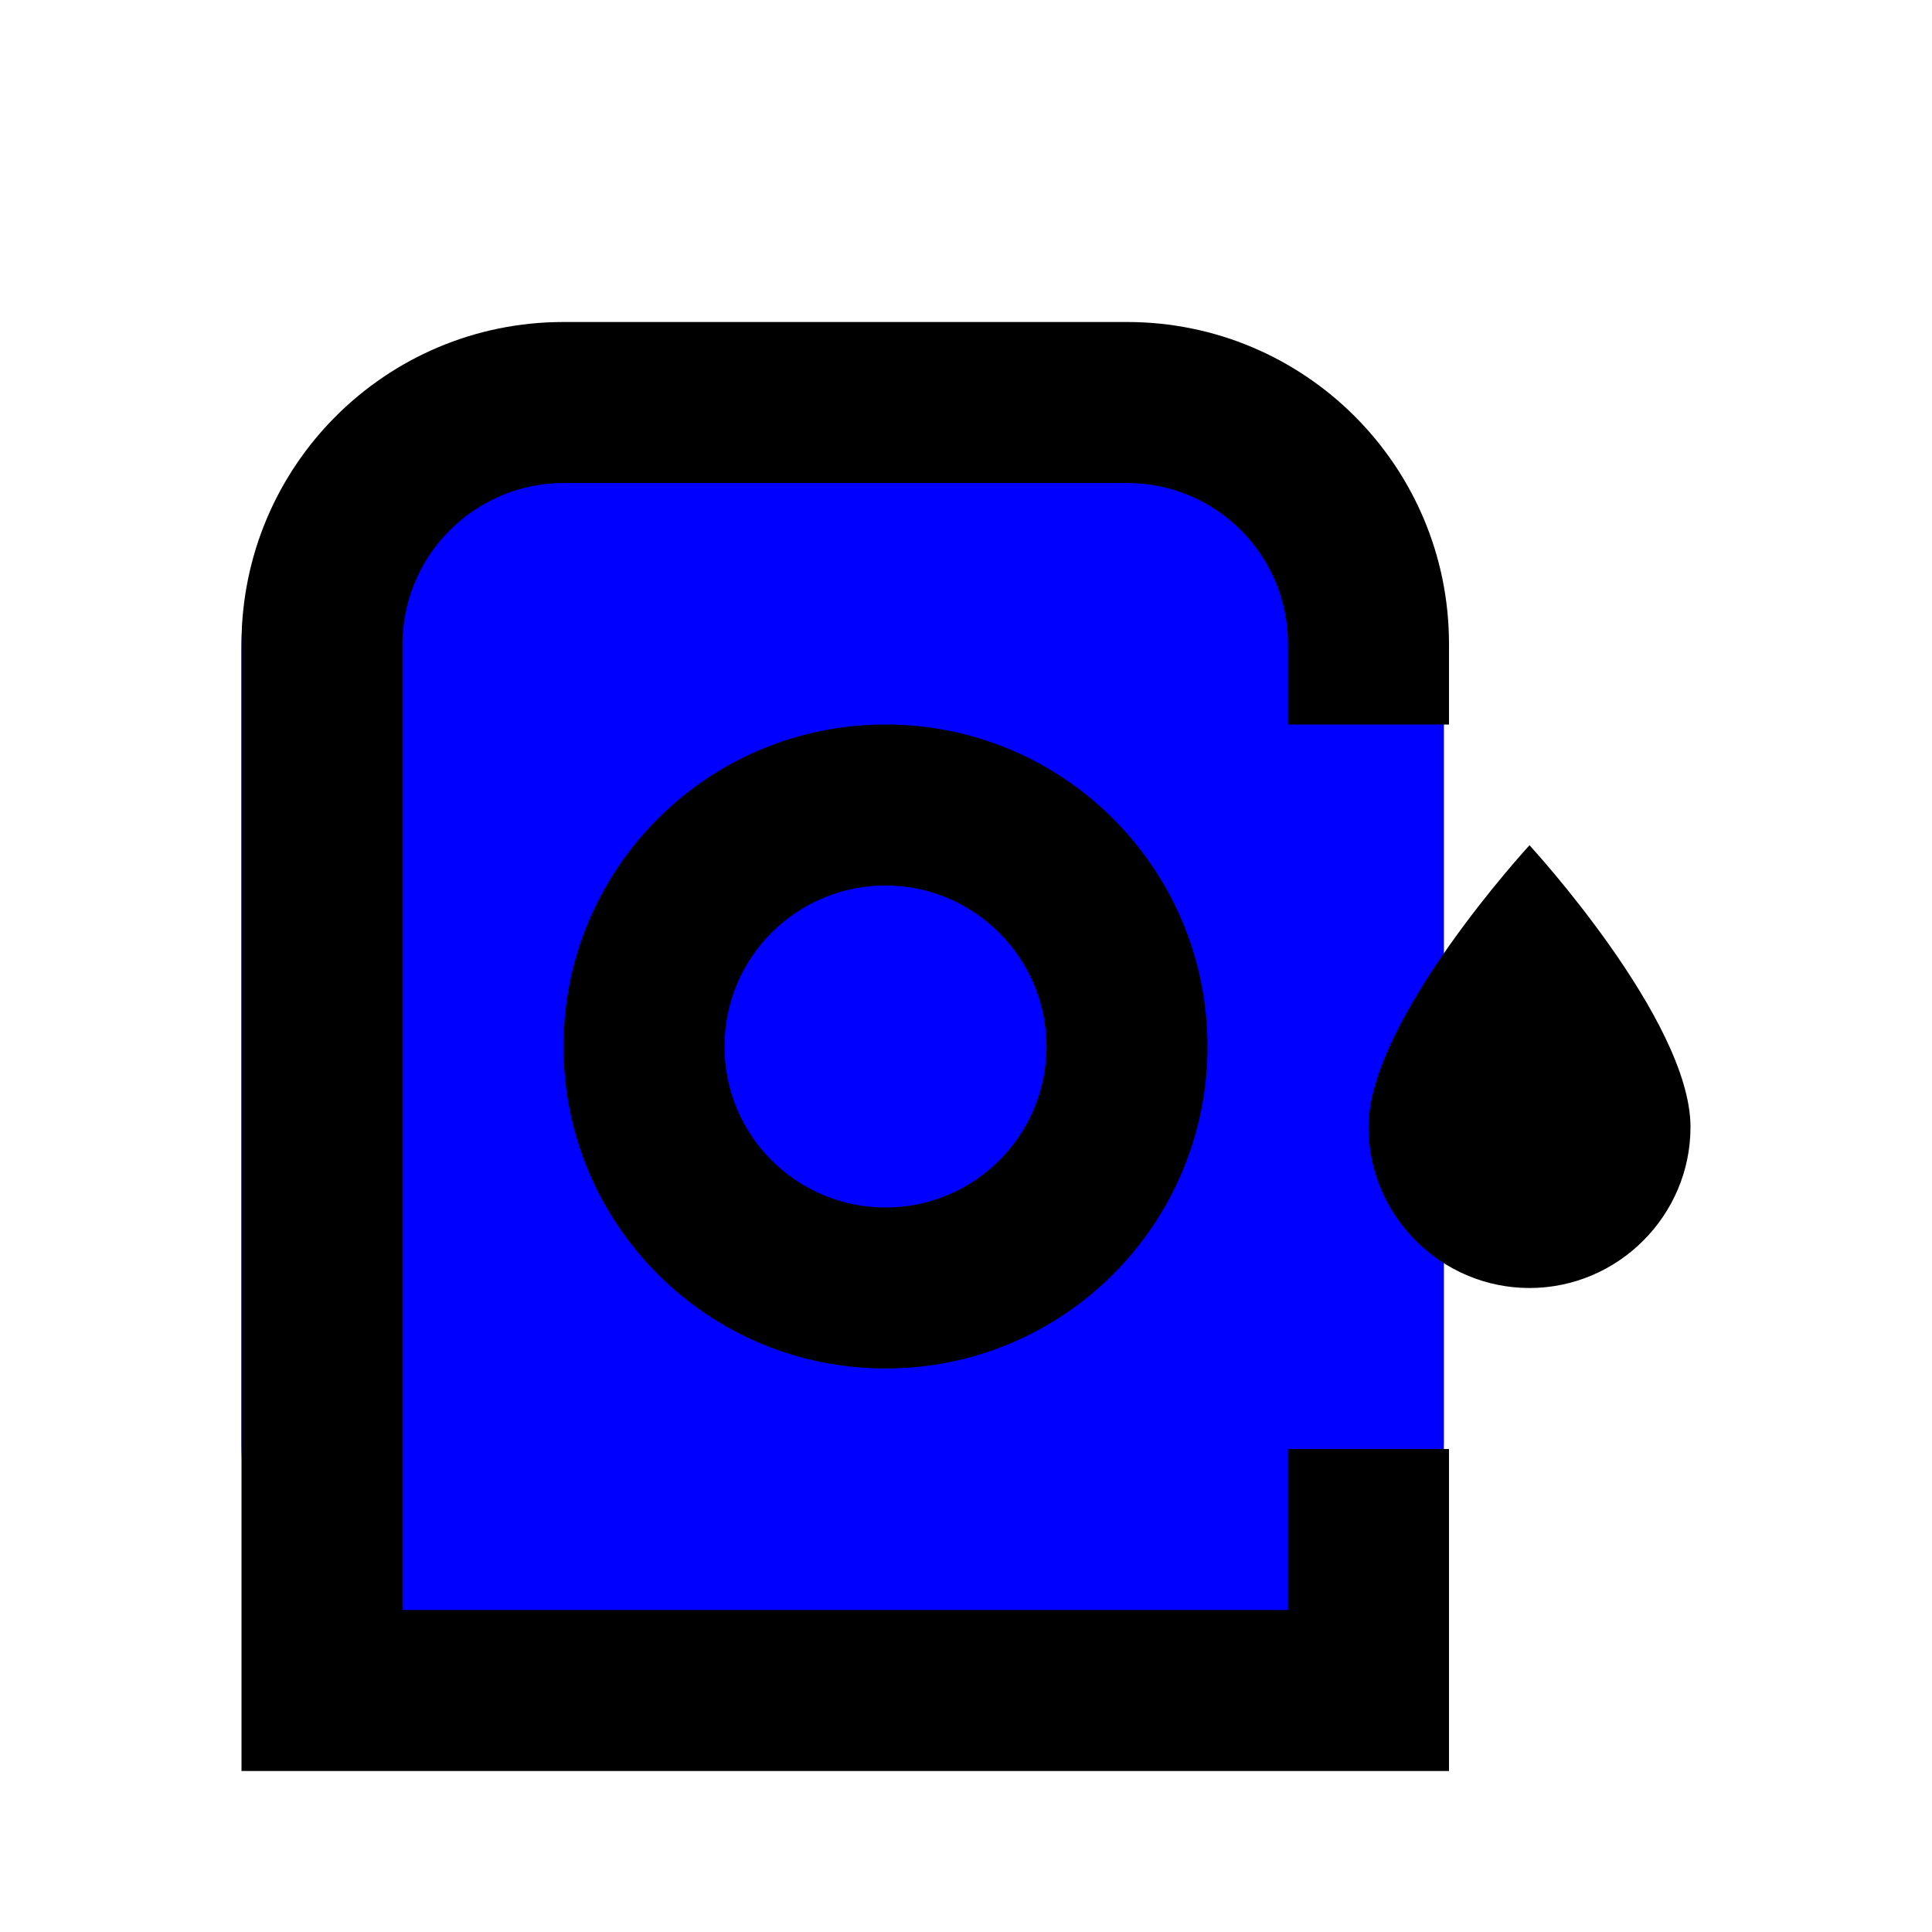
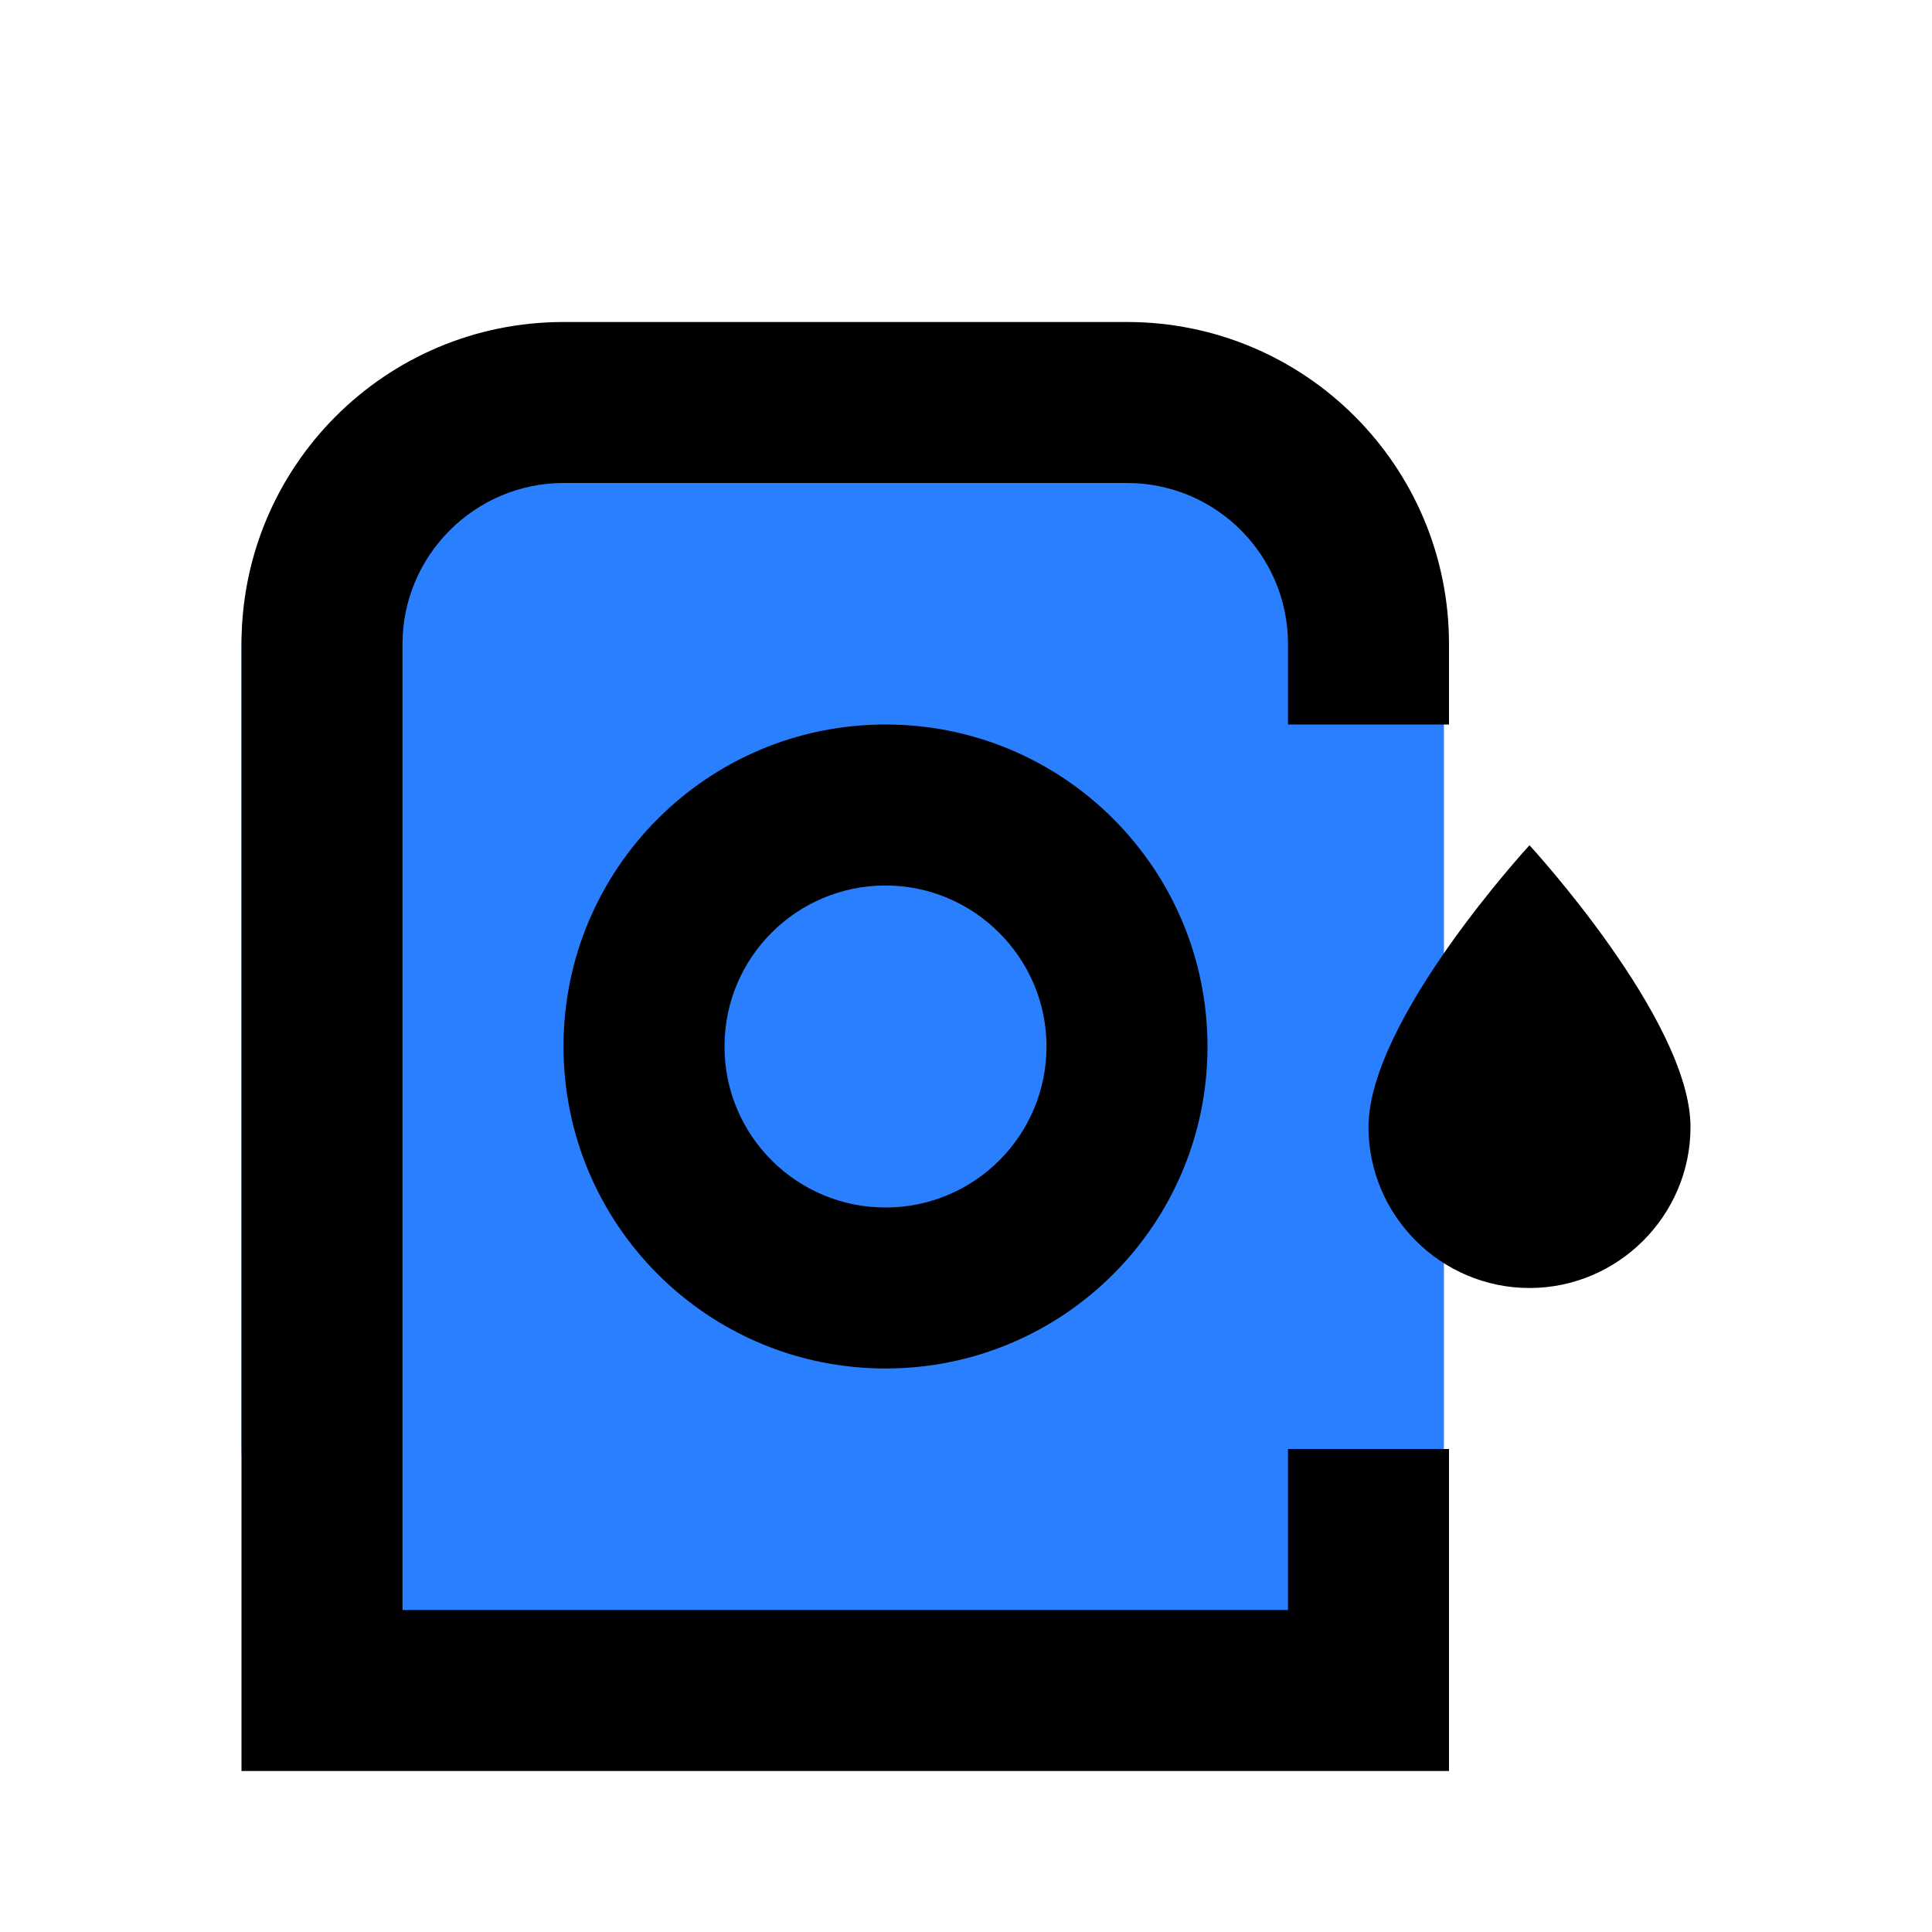
<svg xmlns="http://www.w3.org/2000/svg" id="mdi-air-humidifier" viewBox="0 0 24 24" version="1.1">
  <defs id="defs1" />
-   <rect style="fill:#0000ff;stroke:none;stroke-width:2.34;stroke-linejoin:bevel;stroke-miterlimit:1" id="rect1" width="14.937" height="17.975" x="3" y="4.005" ry="4.054" />
+   <rect style="fill:#2a7fff;stroke:none;stroke-width:2.34;stroke-linejoin:bevel;stroke-miterlimit:1" id="rect1" width="14.937" height="17.975" x="3" y="4.005" ry="4.054" />
  <path d="M11 9C8.79 9 7 10.79 7 13S8.79 17 11 17 15 15.21 15 13 13.21 9 11 9M11 15C9.9 15 9 14.11 9 13S9.9 11 11 11 13 11.9 13 13 12.11 15 11 15M7 4H14C16.21 4 18 5.79 18 8V9H16V8C16 6.9 15.11 6 14 6H7C5.9 6 5 6.9 5 8V20H16V18H18V22H3V8C3 5.79 4.79 4 7 4M19 10.5C19 10.5 21 12.67 21 14C21 15.1 20.1 16 19 16S17 15.1 17 14C17 12.67 19 10.5 19 10.5" id="path1" />
</svg>
